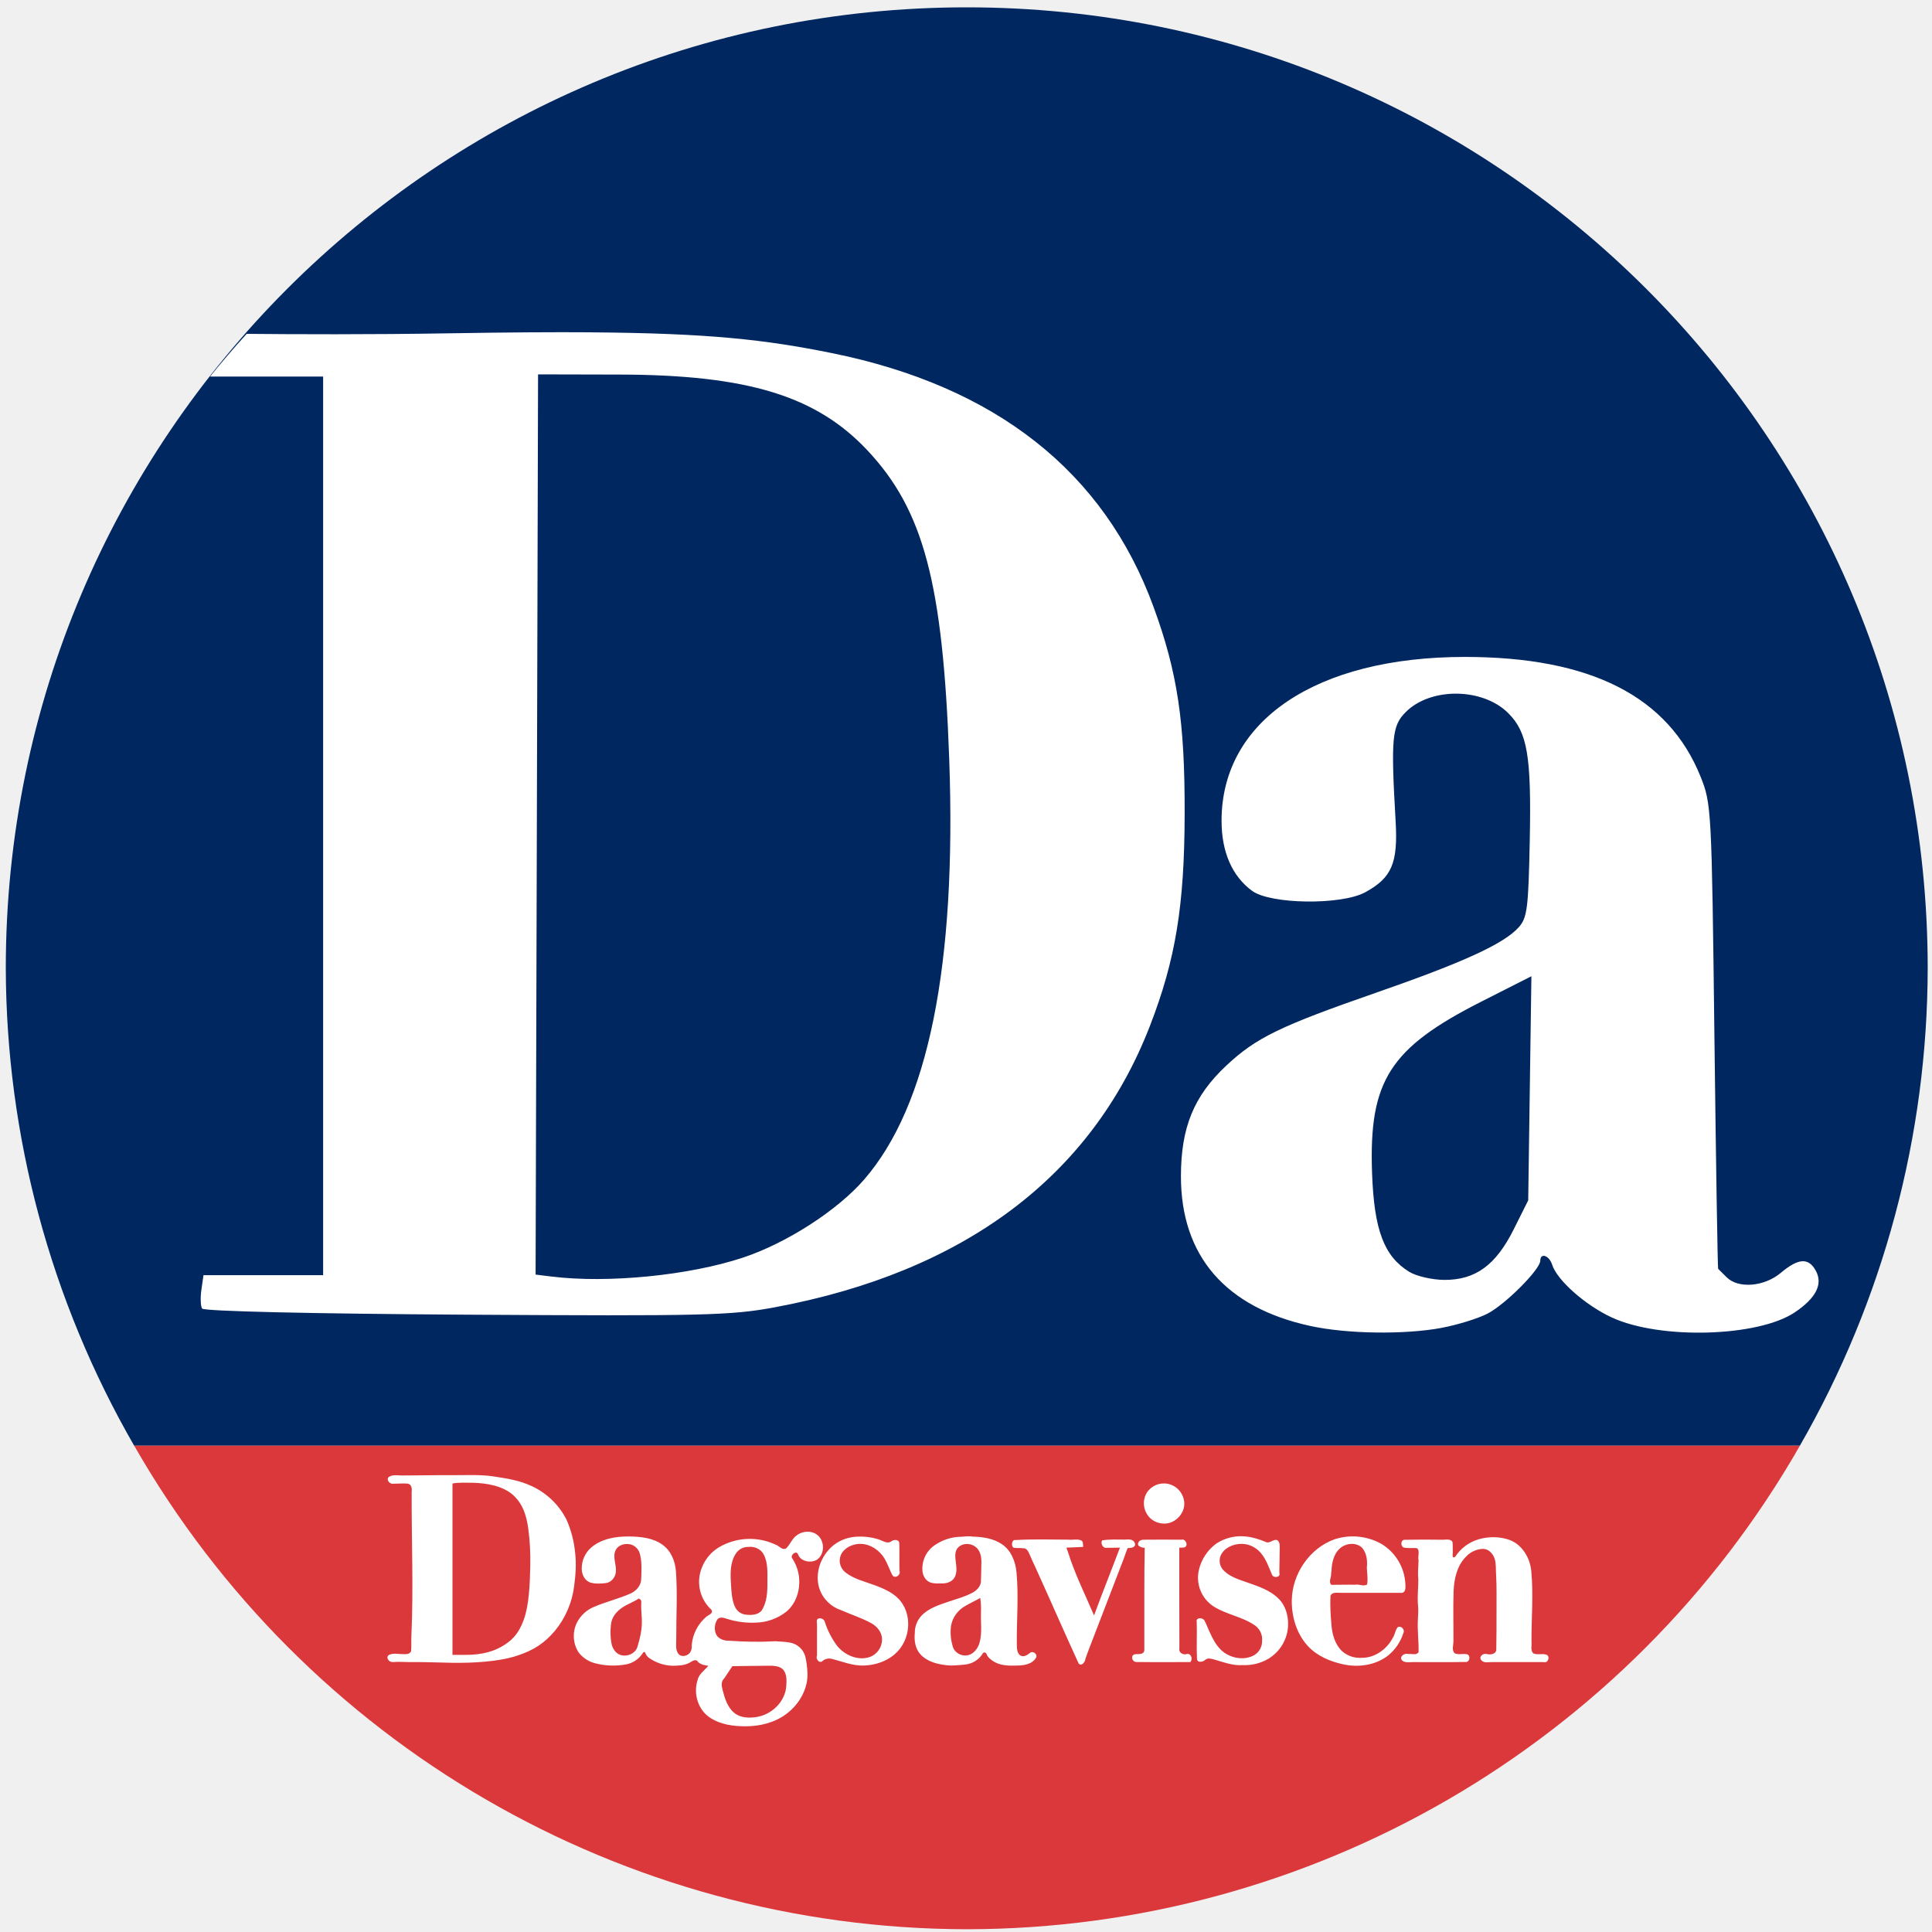
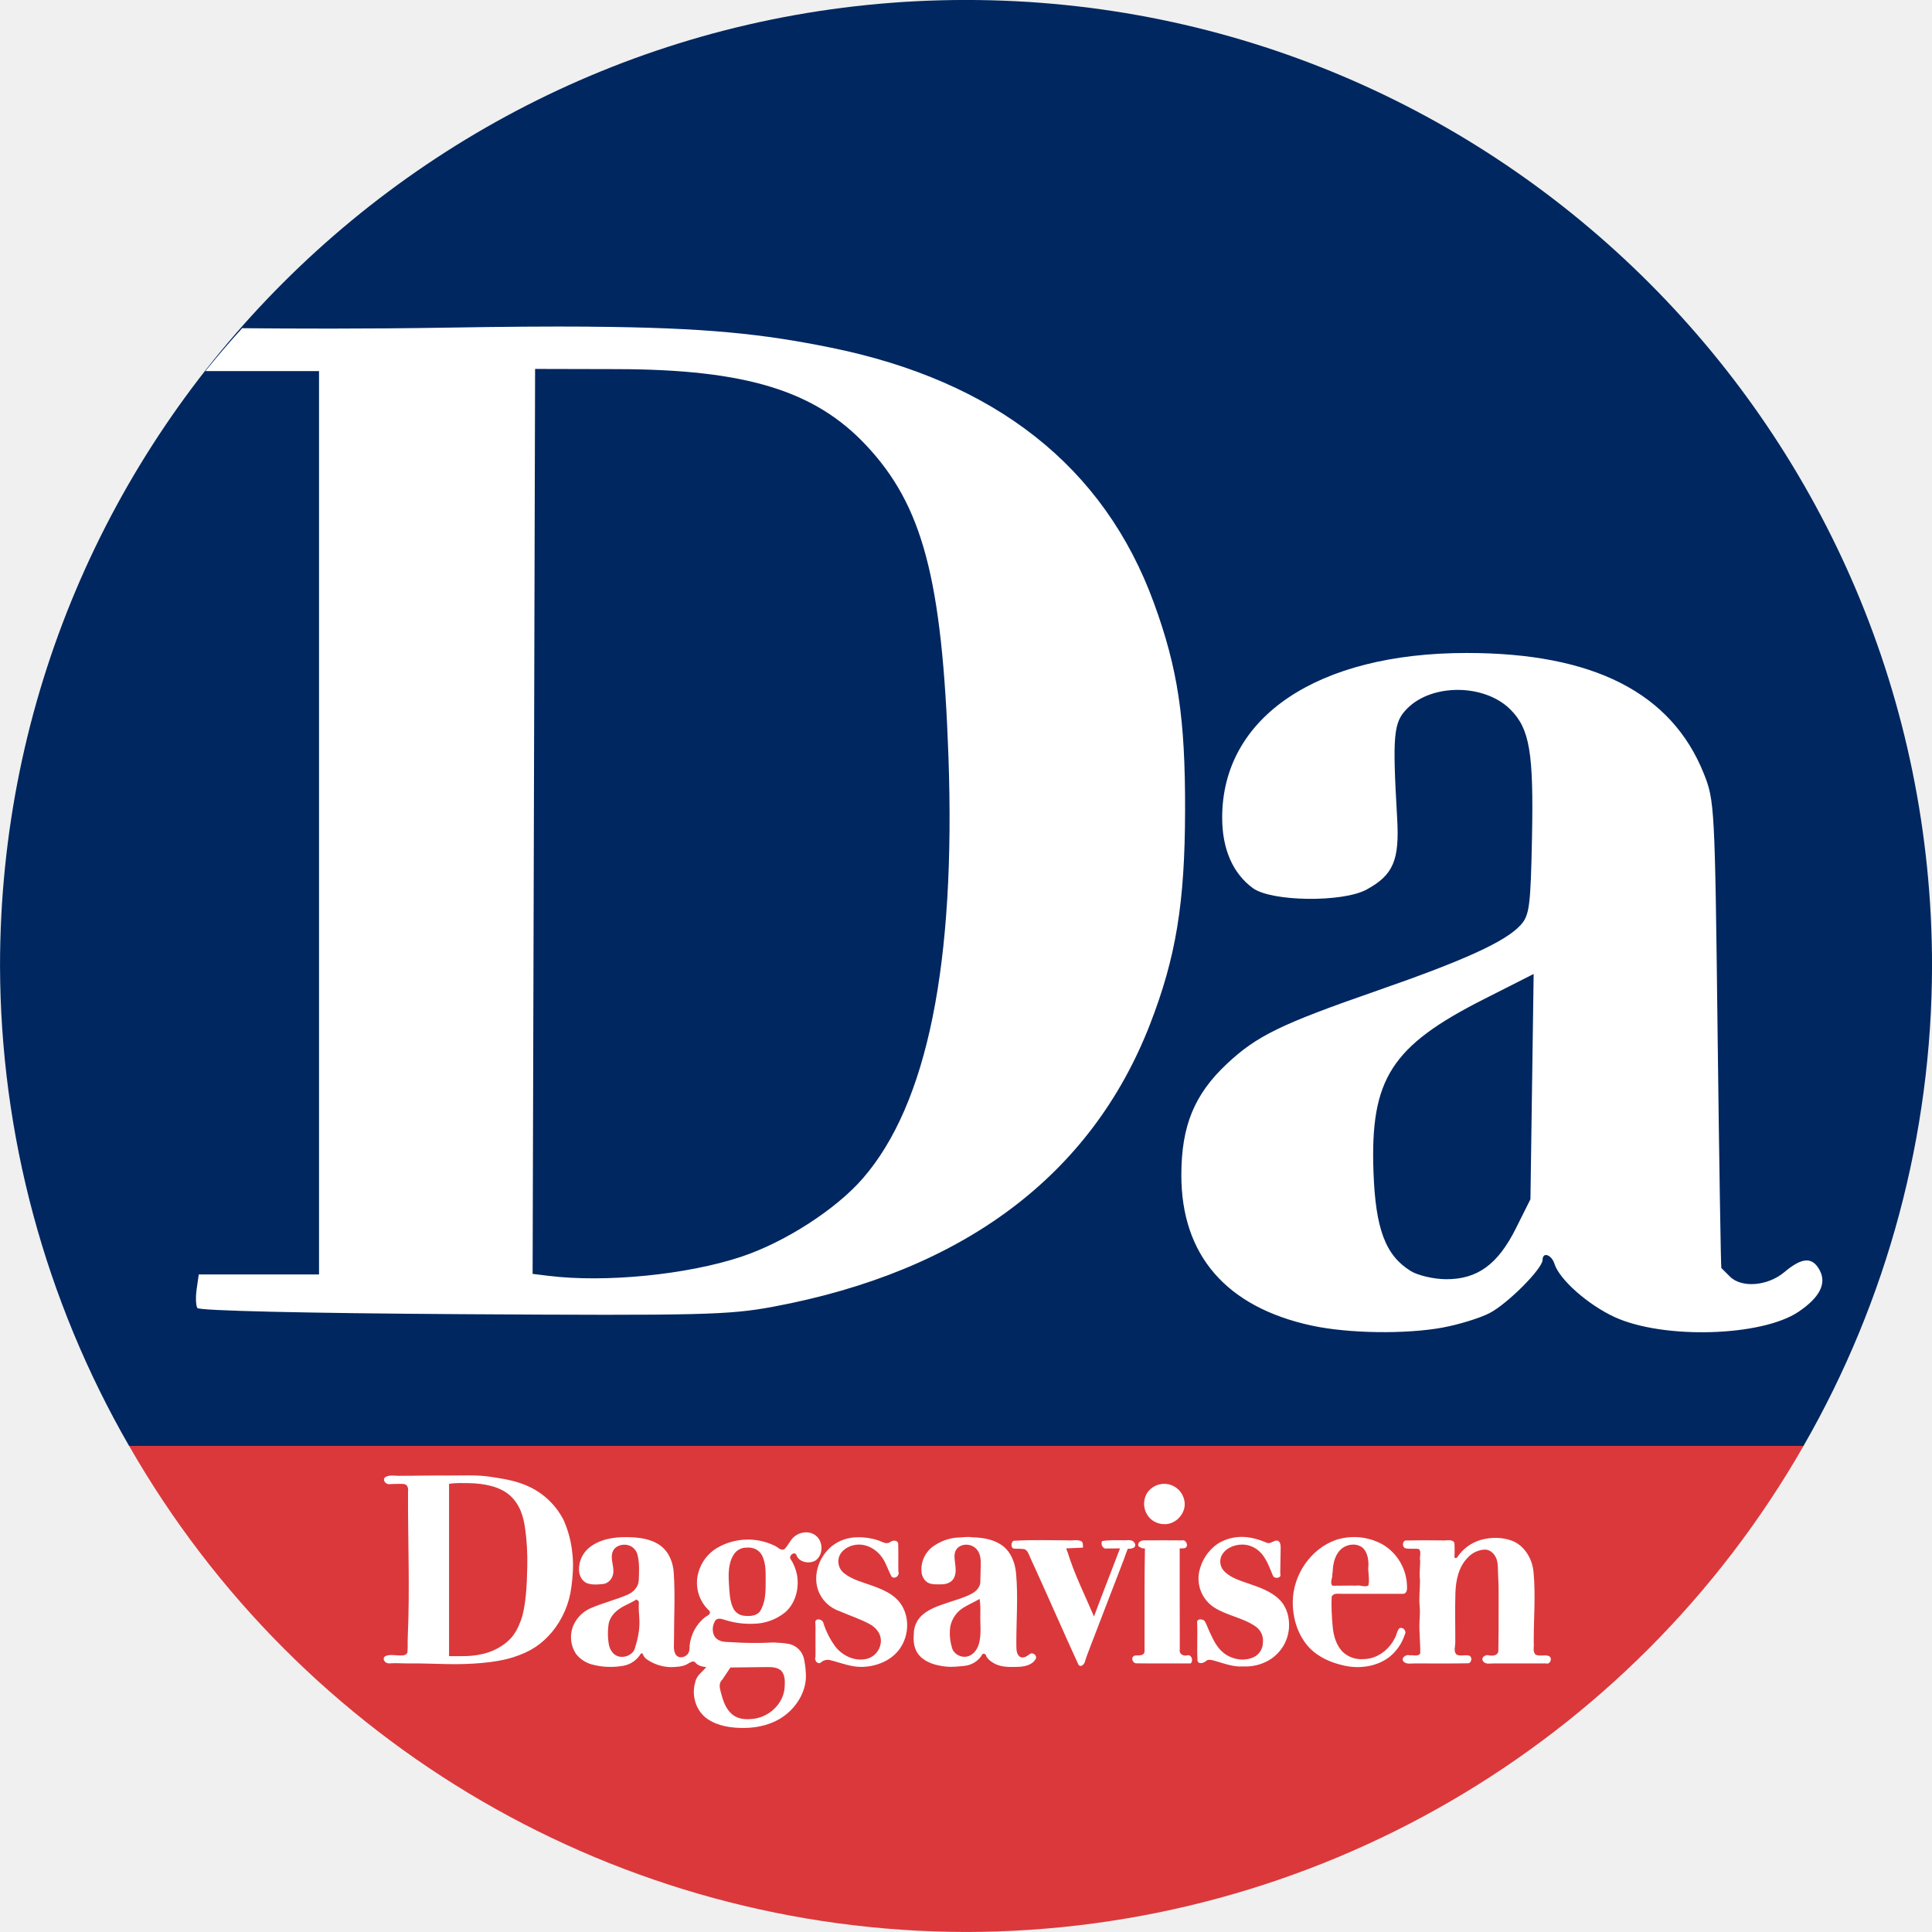
- <svg xmlns="http://www.w3.org/2000/svg" viewBox="0 0 400 400">
-   <path d="M200.17 1.52A198.95 198.95 0 0 0 1.2 200.47a198.95 198.95 0 0 0 26.58 98.85h344.86a198.95 198.95 0 0 0 26.47-98.85A198.95 198.95 0 0 0 200.17 1.52z" fill="#002760" />
-   <path d="M372.65 299.32H27.79a198.95 198.95 0 0 0 172.38 100.11 198.95 198.95 0 0 0 172.48-100.11z" fill="#db383b" />
-   <path d="M298.44 274.92c3.25-.6 7.52-1.92 9.5-2.93 3.67-1.87 10.96-9.17 10.96-10.98 0-1.71 1.84-1.1 2.45.82 1.02 3.23 6.9 8.43 12.4 10.96 10.01 4.6 30.28 4.02 37.87-1.1 4.36-2.94 5.82-5.8 4.35-8.55-1.5-2.8-3.61-2.69-7.25.37-3.43 2.9-8.84 3.34-11.24.93l-1.76-1.75c-.1-.1-.45-21.78-.77-48.18-.56-47.01-.62-48.11-2.86-53.7-6.68-16.63-22.76-24.8-48.82-24.8-30.77 0-50.37 13.2-50.36 33.93 0 6.45 2.19 11.47 6.32 14.5 3.82 2.8 18.46 2.99 23.42.3 5.5-3 6.8-6.04 6.3-14.68-1-17.28-.77-19.78 2.1-22.64 5.16-5.17 15.94-5.05 21.22.23 3.98 3.98 4.8 8.87 4.45 26.37-.28 14.13-.53 16.02-2.32 18-3.07 3.4-11.46 7.24-29.5 13.51-19.94 6.93-24.83 9.31-31.02 15.1-6.7 6.28-9.37 12.77-9.38 22.88-.02 16.5 9.22 27.2 26.8 31.02 7.61 1.65 19.4 1.82 27.14.4zm-6.7-11.62c-5.21-3.23-7.25-8.66-7.67-20.45-.68-19.09 3.66-25.88 22.73-35.53l10.26-5.2-.33 23.2-.33 23.2-3 6c-3.72 7.44-7.93 10.5-14.4 10.47-2.52-.02-5.8-.78-7.26-1.69zm-177.6.99l-3.25-.4.26-93.2.25-93.18 17 .04c26.37.07 40.59 4.42 51.15 15.65 11.68 12.42 15.68 27.52 16.98 64.05 1.52 42.73-4.34 71.65-17.61 86.95-5.54 6.4-16.06 13.17-25.05 16.16-11.16 3.71-28.02 5.38-39.72 3.93zm8.38-195.49c-8.08-.06-17.55.01-28.95.2-17.23.29-32.84.21-42.5.12a198.95 198.95 0 0 0-7.58 8.84H66.9v186.05H42.13L41.7 267c-.24 1.64-.18 3.4.14 3.92.34.56 22.36 1.07 54.57 1.27 49.3.3 54.86.17 64-1.53 39.17-7.3 65.56-27.07 77.64-58.18 5.34-13.76 7.18-24.94 7.22-43.96.05-19.08-1.48-29.29-6.42-42.81-10.23-28.04-32.68-45.75-66.7-52.62-13.71-2.77-25.4-4.1-49.63-4.28zm35.75 276.08c1.25.02 2.67-.18 3.73.65.93.9.87 2.3.8 3.48-.19 3.25-2.96 5.97-6.16 6.48-1.55.24-3.35.2-4.61-.85-1.43-1.17-1.98-3.02-2.42-4.74-.22-.86-.38-1.76.34-2.42l1.68-2.52 6.64-.08zm44.83-11.02c-.07 2.03.26 4.1-.25 6.08-.33 1.32-1.29 2.65-2.74 2.8-1.3.15-2.66-.74-2.9-2.05a9.92 9.92 0 0 1-.3-4.14 5.9 5.9 0 0 1 2.92-4.04c1.01-.6 2.1-1.09 3.12-1.67.16 1 .18 2.01.15 3.02zm-71.15 7.17c-.4 1.25-1.92 1.97-3.26 1.68-1.08-.24-1.8-1.23-2.06-2.3a12.93 12.93 0 0 1-.06-4.56c.35-1.58 1.63-2.73 3.02-3.48.9-.48 1.84-.88 2.7-1.42.74.54.38.31.48 2.36.1 2.05.46 3.62-.82 7.72zm23-20.76c1.23-.14 2.56.4 3.17 1.57.92 1.76.75 3.8.76 5.71.02 2.02-.07 4.19-1.21 5.92-.8.93-2.13.94-3.24.83a2.8 2.8 0 0 1-2.26-1.62c-.68-1.48-.73-3.14-.83-4.74-.14-2.1-.2-4.42.97-6.23a3.02 3.02 0 0 1 2.64-1.44zm120.72 4.99c.05-1.8.52-3.8 2.03-4.91 1.25-.92 3.19-1.01 4.33.12.96 1.14 1.1 2.71.96 4.13.04 1.16.28 2.32.04 3.47-.77.43-1.63-.14-2.45.03-1.65-.04-3.3.03-4.95.02-.63-.66.05-1.56-.04-2.33l.08-.53zm-30.35-4.93c.78-.45.1-1.82-.73-1.55-2.57-.04-5.14-.01-7.71 0-1.32-.03-1.56 1.12-.95 1.38.7.33.53.23 1.07.3-.04 2.56-.1 6.74-.08 9.3v11.97c-.2.95-1.31.66-1.98.77-.95.24-.56 1.59.32 1.6 3.72.05 7.44.01 11.17.02.62-.61.15-1.98-.83-1.64-.76.15-1.63-.37-1.42-1.22-.04-6.95 0-13.9-.02-20.83.39-.01.79.03 1.16-.1zM224 319.01c-.85-.49-1.85-.13-2.77-.24-3.65 0-7.3-.14-10.94.08-.83-.19-1.03 1.32-.39 1.6.63.1 1.28 0 1.92.1.7-.06 1.06.62 1.3 1.17.4.97.86 1.92 1.3 2.88 3 6.59 5.88 13.23 8.9 19.8.6.7 1.36-.32 1.4-.94.55-1.62 1.2-3.2 1.8-4.8 2-5.27 4.07-10.5 6.07-15.77.27-.7.58-1.7.89-2.39.7.05 1.89-.16 1.42-1.14-.35-.74-1.29-.65-1.97-.6-1.58 0-3.18-.1-4.75.16-.37.66.18 1.72 1 1.53.82-.02 1.42.02 2.69-.03-1.74 4.62-3.66 9.41-5.36 14.04-1.87-4.4-4.04-8.7-5.44-13.27-.12-.37-.54-.94.14-.78l3.04-.14c-.04-.42.05-.9-.25-1.26zm67.57 23.45c-.74-.31-1.96.53-1.29 1.3.61.57 1.5.36 2.26.36 3.69 0 7.39.04 11.08-.03.78-.15.84-1.55-.02-1.61-.8-.15-1.66.19-2.43-.19-.65-.66-.26-1.63-.25-2.43.02-3.46-.09-6.93.03-10.39.1-2.53.67-5.24 2.5-7.1a5.06 5.06 0 0 1 3.62-1.7c1.16.04 2.04 1 2.38 2.05.33 1.03.22 2.11.29 3.17.16 2.53.09 5.07.1 7.6 0 2.71 0 5.42-.05 8.13-.17.95-1.3 1-2.03.82-.74-.18-1.68.58-1.06 1.3.54.61 1.4.38 2.1.38h10.84c.87.28 1.39-1.23.5-1.54-.87-.31-1.85.14-2.7-.28-.63-.65-.26-1.6-.36-2.39-.03-4.89.42-9.8-.05-14.67-.26-2.74-1.93-5.52-4.6-6.45-2.02-.7-4.26-.68-6.28-.1a8.7 8.7 0 0 0-4.87 3.63c-.82.49-.43-.74-.5-1.2 0-.63.01-1.27-.06-1.9-.45-.65-1.32-.45-1.98-.43-2.68-.04-5.36-.05-8.03.01-.83.16-.72 1.59.12 1.64.86.14 1.74-.03 2.6.12.6.68.04 1.64.26 2.44-.01 1.3-.2 2.62-.04 3.93.02 1.78-.24 3.55-.07 5.33.1 1.02.04 2.04-.02 3.06-.14 2.25.2 4.5.14 6.74-.44.73-1.45.27-2.13.4zm-122.42.3c-.3.62.33 1.58 1.03 1.24a2.1 2.1 0 0 1 1.95-.57c2.23.55 4.43 1.5 6.76 1.4 2.89-.1 5.88-1.3 7.6-3.71 1.97-2.74 2.12-6.78.05-9.51-1.31-1.74-3.38-2.63-5.36-3.38-2.07-.78-4.34-1.27-6.1-2.65a3.1 3.1 0 0 1-1.15-3.15c.4-1.59 1.98-2.55 3.55-2.75 2.22-.28 4.38 1 5.58 2.9.73 1.14 1.1 2.47 1.76 3.65.65.65 1.74-.22 1.4-1.02-.04-1.94.03-3.88-.04-5.82-.22-.8-1.3-.62-1.77-.17-.79.38-1.58-.17-2.31-.44a12.5 12.5 0 0 0-4.3-.64c-1.9 0-3.82.63-5.31 1.85-2.55 2.1-3.88 5.75-2.84 8.93a7.06 7.06 0 0 0 4.42 4.42c2.1.93 4.32 1.62 6.33 2.73 1.2.67 2.22 1.88 2.22 3.35a3.87 3.87 0 0 1-2.58 3.66c-2.46.8-5.2-.4-6.77-2.39a16.74 16.74 0 0 1-2.53-5c-.26-.76-1.72-.97-1.63.06.07.69.04 1.38.04 2.07zm107.17-24.07c-5.2 1.85-8.8 7.18-8.87 12.68-.04 3.43 1.03 6.97 3.4 9.5 1.9 2 4.53 3.12 7.2 3.7 3.2.72 6.8.2 9.4-1.86a9.77 9.77 0 0 0 3.09-4.58c.42-.69-.45-1.66-1.17-1.22-.53.63-.56 1.56-1.04 2.25-1.23 2.31-3.67 4.08-6.35 4.07a5.55 5.55 0 0 1-4.14-1.39c-1.45-1.4-2.02-3.45-2.18-5.4-.17-2.02-.3-4.04-.2-6.05.32-.8 1.33-.61 2.02-.61h12.83c.78-.19.68-1.14.66-1.77a10.25 10.25 0 0 0-4.99-8.38 12.13 12.13 0 0 0-9.66-.94zm-11.37 2.04c0-.63.09-1.42-.48-1.84-.8-.36-1.5.73-2.33.39-1.46-.62-3-1.1-4.6-1.2a9.31 9.31 0 0 0-5.63 1.44 9.38 9.38 0 0 0-3.7 5.55 7.09 7.09 0 0 0 3.14 7.58c2.65 1.65 5.9 2.08 8.46 3.87a3.53 3.53 0 0 1 1.49 3.3 3.34 3.34 0 0 1-1.59 2.84c-1.92 1.11-4.44.75-6.22-.49-1.52-1.06-2.36-2.78-3.12-4.43-.36-.76-.62-1.57-1.04-2.3-.44-.6-1.81-.57-1.56.4.08 2.53-.07 5.06.05 7.58.05.94 1.25.68 1.74.22.51-.47 1.27-.21 1.85-.05 1.9.54 3.82 1.3 5.84 1.15a9.6 9.6 0 0 0 5.33-1.3 8.41 8.41 0 0 0 4.08-6.5c.17-2.1-.37-4.36-1.89-5.9-1.82-1.85-4.36-2.65-6.75-3.48-1.61-.56-3.32-1.1-4.58-2.32a2.86 2.86 0 0 1-.73-3.15c.73-1.65 2.6-2.45 4.36-2.45 1.54 0 3.01.74 4 1.92 1.1 1.32 1.65 2.98 2.32 4.55.42.69 1.82.43 1.48-.5l.08-4.88zm-54.6 24.1c1.5.03 3.33-.23 4.14-1.6.38-.65-.44-1.39-1.08-1.13-.59.43-1.3 1.04-2.08.7-.77-.45-.8-1.47-.81-2.28-.05-4.98.4-10-.06-14.96-.2-2.23-1.11-4.58-3.05-5.87-1.77-1.19-3.96-1.5-6.05-1.55-.96-.18-1.93.06-2.9.05-1.72.1-3.41.7-4.84 1.66a5.85 5.85 0 0 0-2.6 5.7c.17.95.8 1.88 1.78 2.14.75.2 1.54.14 2.3.14.96 0 2-.33 2.52-1.22.7-1.23.29-2.7.18-4.02-.07-.79 0-1.67.63-2.26 1.1-1.03 3-.83 3.97.34.85 1.02.82 2.4.77 3.66-.05 1.07-.02 2.16-.08 3.23-.15 1-.92 1.76-1.8 2.22-1.5.8-3.15 1.24-4.76 1.78-2.06.7-4.28 1.37-5.8 3a5.2 5.2 0 0 0-1.33 3.53c-.15 1.53.06 3.2 1.15 4.4 1.38 1.53 3.48 2.07 5.49 2.28 1.28.14 2.56-.03 3.83-.15a4.86 4.86 0 0 0 3.47-2.08c.21-.65.88-.5 1 .13.28.53.77.92 1.26 1.24 1.31.87 2.94.98 4.47.93h.28zm-41.21-21.9c1.76-1.22 1.64-4.25-.24-5.36-1.53-.9-3.62-.39-4.71 1.06-.49.64-.85 1.39-1.44 1.96-.8.42-1.41-.52-2.11-.76a12.59 12.59 0 0 0-11.81.53 8.62 8.62 0 0 0-4.02 6.08 7.82 7.82 0 0 0 2.46 6.82c.51.76-.51 1.05-.95 1.4a8.63 8.63 0 0 0-3.1 5.88c.05.74-.1 1.6-.79 2-.61.44-1.62.47-2.06-.24-.56-.9-.35-1.98-.36-2.98-.02-4.65.27-9.32-.06-13.96-.15-2.1-1-4.25-2.76-5.52-2-1.46-4.56-1.7-6.95-1.73-2.72-.03-5.63.45-7.77 2.23a5.74 5.74 0 0 0-2.03 4.5c.02 1.18.64 2.47 1.86 2.83 1 .29 2.05.2 3.06.1 1.15-.1 2.03-1.15 2.15-2.3.16-1.48-.7-3-.1-4.42.54-1.25 2.13-1.64 3.36-1.23a2.8 2.8 0 0 1 1.76 2.08c.4 1.68.28 3.4.22 5.1-.05 1.3-1.03 2.4-2.22 2.93-2.43 1.07-5.02 1.68-7.46 2.72a6.9 6.9 0 0 0-3.65 3.35 6.25 6.25 0 0 0 .4 6.15 6.26 6.26 0 0 0 3.6 2.26c2.04.52 4.2.55 6.24.18a5.28 5.28 0 0 0 3.5-2.46c.6-.37.22.32 1.14 1.07a8.94 8.94 0 0 0 4.93 1.68c1.22-.03 2.54-.04 3.6-.67.55-.33 1.3-.85 1.71-.1.58.52 1.37.71 2.12.77-.8.97-2.02 1.73-2.26 3.06-.86 2.72.11 6 2.52 7.63 2.21 1.5 4.97 1.86 7.58 1.84 2.94-.03 5.93-.77 8.31-2.56 2.7-2.01 4.6-5.35 4.35-8.71a17.44 17.44 0 0 0-.42-3.14 4 4 0 0 0-3.09-2.9c-1.01-.2-2.05-.22-3.08-.3-1.28.03-2.55.13-3.82.1-2.07.02-4.13-.1-6.2-.22-1-.06-2.1-.56-2.4-1.6a3.3 3.3 0 0 1 .42-2.86c.53-.55 1.35-.24 1.97-.05a17 17 0 0 0 5.87.78 10.6 10.6 0 0 0 6.43-2.3c2.2-1.87 3-4.98 2.5-7.77a9.1 9.1 0 0 0-1.39-3.37c-.24-.63.84-1.5 1.24-.79.4 1.34 2.05 1.83 3.3 1.48.23-.06.44-.15.65-.27zm71.71-7.5c2.52.2 4.84-2.4 4.26-4.89a4.22 4.22 0 0 0-7.68-1.49 4.28 4.28 0 0 0 .8 5.35c.72.63 1.66 1 2.62 1.03zM97.9 306.99c2.93.07 6.24.66 8.34 2.55 2.1 1.9 2.8 4.46 3.14 7.02.34 2.5.46 5.03.41 7.56-.07 3.77-.26 8.26-1.35 11.24-1.1 2.99-2.52 4.42-4.81 5.68-2.29 1.26-5.04 1.63-7.67 1.58h-2.28v-35.48c1.4-.24 2.81-.16 4.22-.15zm-14.49-1.5c-.96 0-2.08-.28-2.95.33-.56.6.27 1.5.97 1.37.96 0 1.94-.1 2.9-.03.86.08 1 .98.9 1.67-.04 9.91.39 19.83-.05 29.73-.05 1.1.02 2.2-.07 3.3-.29.69-1.02.62-1.78.61-.76 0-1.8-.25-2.68.11-.88.36-.32 1.63.82 1.53 1.14-.11 2.75.03 4.13.01 2.6-.03 5.2.1 7.8.14 4.5.08 9.73-.22 13.45-1.4 3.71-1.18 5.9-2.7 8.06-5.24a18.06 18.06 0 0 0 3.96-9.22c.3-2.28.48-4.6.21-6.87a22.06 22.06 0 0 0-1.8-6.92 15.25 15.25 0 0 0-7-6.84c-2.77-1.32-5.28-1.65-8.08-2.09-2.81-.44-5.99-.24-8.64-.26-2.66-.03-5.62.04-7.3.04-1.7 0-1.88.01-2.85.02z" fill="#fff" />
+ <svg xmlns="http://www.w3.org/2000/svg" version="1" id="svg4" viewBox="0 0 300 300">
+   <defs id="defs8">
+     <clipPath id="a">
+       <path id="path4851" d="M43.84 1083.3h57.42v11.37H43.84z" />
+     </clipPath>
+     <clipPath id="a-5">
+       <path id="path4851-6" d="M43.84 1083.3h57.42v11.37H43.84z" />
+     </clipPath>
+     <clipPath id="a-5-2">
+       <path id="path4851-6-9" d="M43.84 1083.3h57.42v11.37H43.84z" />
+     </clipPath>
+   </defs>
+   <style id="style7258" />
+   <style id="style6035" />
+   <style id="style5105" />
+   <g id="g4956" transform="translate(-.9 -1.15) scale(.75394)">
+     <path id="path4939" d="M200.17 1.52A198.95 198.95 0 0 0 1.2 200.47a198.95 198.95 0 0 0 26.58 98.85h344.86a198.95 198.95 0 0 0 26.47-98.85A198.95 198.95 0 0 0 200.17 1.52z" fill="#002760" />
+     <path id="path4941" d="M372.65 299.32H27.79a198.95 198.95 0 0 0 172.38 100.11 198.95 198.95 0 0 0 172.48-100.11z" fill="#db383b" />
+     <path id="path4943" d="M298.44 274.92c3.25-.6 7.52-1.92 9.5-2.93 3.67-1.87 10.96-9.17 10.96-10.98 0-1.71 1.84-1.1 2.45.82 1.02 3.23 6.9 8.43 12.4 10.96 10.01 4.6 30.28 4.02 37.87-1.1 4.36-2.94 5.82-5.8 4.35-8.55-1.5-2.8-3.61-2.69-7.25.37-3.43 2.9-8.84 3.34-11.24.93l-1.76-1.75c-.1-.1-.45-21.78-.77-48.18-.56-47.01-.62-48.11-2.86-53.7-6.68-16.63-22.76-24.8-48.82-24.8-30.77 0-50.37 13.2-50.36 33.93 0 6.45 2.19 11.47 6.32 14.5 3.82 2.8 18.46 2.99 23.42.3 5.5-3 6.8-6.04 6.3-14.68-1-17.28-.77-19.78 2.1-22.64 5.16-5.17 15.94-5.05 21.22.23 3.98 3.98 4.8 8.87 4.45 26.37-.28 14.13-.53 16.02-2.32 18-3.07 3.4-11.46 7.24-29.5 13.51-19.94 6.93-24.83 9.31-31.02 15.1-6.7 6.28-9.37 12.77-9.38 22.88-.02 16.5 9.22 27.2 26.8 31.02 7.61 1.65 19.4 1.82 27.14.4zm-6.7-11.62c-5.21-3.23-7.25-8.66-7.67-20.45-.68-19.09 3.66-25.88 22.73-35.53l10.26-5.2-.33 23.2-.33 23.2-3 6c-3.72 7.44-7.93 10.5-14.4 10.47-2.52-.02-5.8-.78-7.26-1.69zm-177.6.99l-3.25-.4.26-93.2.25-93.18 17 .04c26.37.07 40.59 4.42 51.15 15.65 11.68 12.42 15.68 27.52 16.98 64.05 1.52 42.73-4.34 71.65-17.61 86.95-5.54 6.4-16.06 13.17-25.05 16.16-11.16 3.71-28.02 5.38-39.72 3.93zm8.38-195.49c-8.08-.06-17.55.01-28.95.2-17.23.29-32.84.21-42.5.12a198.95 198.95 0 0 0-7.58 8.84H66.9v186.05H42.13L41.7 267c-.24 1.64-.18 3.4.14 3.92.34.56 22.36 1.07 54.57 1.27 49.3.3 54.86.17 64-1.53 39.17-7.3 65.56-27.07 77.64-58.18 5.34-13.76 7.18-24.94 7.22-43.96.05-19.08-1.48-29.29-6.42-42.81-10.23-28.04-32.68-45.75-66.7-52.62-13.71-2.77-25.4-4.1-49.63-4.28zm35.75 276.08c1.25.02 2.67-.18 3.73.65.93.9.87 2.3.8 3.48-.19 3.25-2.96 5.97-6.16 6.48-1.55.24-3.35.2-4.61-.85-1.43-1.17-1.98-3.02-2.42-4.74-.22-.86-.38-1.76.34-2.42l1.68-2.52zm44.83-11.02c-.07 2.03.26 4.1-.25 6.08-.33 1.32-1.29 2.65-2.74 2.8-1.3.15-2.66-.74-2.9-2.05a9.92 9.92 0 0 1-.3-4.14 5.9 5.9 0 0 1 2.92-4.04c1.01-.6 2.1-1.09 3.12-1.67.16 1 .18 2.01.15 3.02zm-71.15 7.17c-.4 1.25-1.92 1.97-3.26 1.68-1.08-.24-1.8-1.23-2.06-2.3a12.93 12.93 0 0 1-.06-4.56c.35-1.58 1.63-2.73 3.02-3.48.9-.48 1.84-.88 2.7-1.42.74.54.38.31.48 2.36.1 2.05.46 3.62-.82 7.72zm23-20.76c1.23-.14 2.56.4 3.17 1.57.92 1.76.75 3.8.76 5.71.02 2.02-.07 4.19-1.21 5.92-.8.93-2.13.94-3.24.83a2.8 2.8 0 0 1-2.26-1.62c-.68-1.48-.73-3.14-.83-4.74-.14-2.1-.2-4.42.97-6.23a3.02 3.02 0 0 1 2.64-1.44zm120.72 4.99c.05-1.8.52-3.8 2.03-4.91 1.25-.92 3.19-1.01 4.33.12.96 1.14 1.1 2.71.96 4.13.04 1.16.28 2.32.04 3.47-.77.43-1.63-.14-2.45.03-1.65-.04-3.3.03-4.95.02-.63-.66.05-1.56-.04-2.33zm-30.35-4.93c.78-.45.1-1.82-.73-1.55-2.57-.04-5.14-.01-7.71 0-1.32-.03-1.56 1.12-.95 1.38.7.33.53.23 1.07.3-.04 2.56-.1 6.74-.08 9.3v11.97c-.2.95-1.31.66-1.98.77-.95.24-.56 1.59.32 1.6 3.72.05 7.44.01 11.17.02.62-.61.15-1.98-.83-1.64-.76.15-1.63-.37-1.42-1.22-.04-6.95 0-13.9-.02-20.83.39-.01.79.03 1.16-.1zM224 319.01c-.85-.49-1.85-.13-2.77-.24-3.65 0-7.3-.14-10.94.08-.83-.19-1.03 1.32-.39 1.6.63.1 1.28 0 1.92.1.7-.06 1.06.62 1.3 1.17.4.97.86 1.92 1.3 2.88 3 6.59 5.88 13.23 8.9 19.8.6.7 1.36-.32 1.4-.94.55-1.62 1.2-3.2 1.8-4.8 2-5.27 4.07-10.5 6.07-15.77.27-.7.58-1.7.89-2.39.7.05 1.89-.16 1.42-1.14-.35-.74-1.29-.65-1.97-.6-1.58 0-3.18-.1-4.75.16-.37.66.18 1.72 1 1.53.82-.02 1.42.02 2.69-.03-1.74 4.62-3.66 9.41-5.36 14.04-1.87-4.4-4.04-8.7-5.44-13.27-.12-.37-.54-.94.14-.78l3.04-.14c-.04-.42.05-.9-.25-1.26zm67.57 23.45c-.74-.31-1.96.53-1.29 1.3.61.57 1.5.36 2.26.36 3.69 0 7.39.04 11.08-.03.78-.15.84-1.55-.02-1.61-.8-.15-1.66.19-2.43-.19-.65-.66-.26-1.63-.25-2.43.02-3.46-.09-6.93.03-10.39.1-2.53.67-5.24 2.5-7.1a5.06 5.06 0 0 1 3.62-1.7c1.16.04 2.04 1 2.38 2.05.33 1.03.22 2.11.29 3.17.16 2.53.09 5.07.1 7.6 0 2.71 0 5.42-.05 8.13-.17.95-1.3 1-2.03.82-.74-.18-1.68.58-1.06 1.3.54.61 1.4.38 2.1.38h10.84c.87.28 1.39-1.23.5-1.54-.87-.31-1.85.14-2.7-.28-.63-.65-.26-1.6-.36-2.39-.03-4.89.42-9.8-.05-14.67-.26-2.74-1.93-5.52-4.6-6.45-2.02-.7-4.26-.68-6.28-.1a8.7 8.7 0 0 0-4.87 3.63c-.82.49-.43-.74-.5-1.2 0-.63.01-1.27-.06-1.9-.45-.65-1.32-.45-1.98-.43-2.68-.04-5.36-.05-8.03.01-.83.16-.72 1.59.12 1.64.86.14 1.74-.03 2.6.12.6.68.04 1.64.26 2.44-.01 1.3-.2 2.62-.04 3.93.02 1.78-.24 3.55-.07 5.33.1 1.02.04 2.04-.02 3.06-.14 2.25.2 4.5.14 6.74-.44.73-1.45.27-2.13.4zm-122.42.3c-.3.62.33 1.58 1.03 1.24a2.1 2.1 0 0 1 1.95-.57c2.23.55 4.43 1.5 6.76 1.4 2.89-.1 5.88-1.3 7.6-3.71 1.97-2.74 2.12-6.78.05-9.51-1.31-1.74-3.38-2.63-5.36-3.38-2.07-.78-4.34-1.27-6.1-2.65a3.1 3.1 0 0 1-1.15-3.15c.4-1.59 1.98-2.55 3.55-2.75 2.22-.28 4.38 1 5.58 2.9.73 1.14 1.1 2.47 1.76 3.65.65.65 1.74-.22 1.4-1.02-.04-1.94.03-3.88-.04-5.82-.22-.8-1.3-.62-1.77-.17-.79.38-1.58-.17-2.31-.44a12.5 12.5 0 0 0-4.3-.64c-1.9 0-3.82.63-5.31 1.85-2.55 2.1-3.88 5.75-2.84 8.93a7.06 7.06 0 0 0 4.42 4.42c2.1.93 4.32 1.62 6.33 2.73 1.2.67 2.22 1.88 2.22 3.35a3.87 3.87 0 0 1-2.58 3.66c-2.46.8-5.2-.4-6.77-2.39a16.74 16.74 0 0 1-2.53-5c-.26-.76-1.72-.97-1.63.06.07.69.04 1.38.04 2.07zm107.17-24.07c-5.2 1.85-8.8 7.18-8.87 12.68-.04 3.43 1.03 6.97 3.4 9.5 1.9 2 4.53 3.12 7.2 3.7 3.2.72 6.8.2 9.4-1.86a9.77 9.77 0 0 0 3.09-4.58c.42-.69-.45-1.66-1.17-1.22-.53.63-.56 1.56-1.04 2.25-1.23 2.31-3.67 4.08-6.35 4.07a5.55 5.55 0 0 1-4.14-1.39c-1.45-1.4-2.02-3.45-2.18-5.4-.17-2.02-.3-4.04-.2-6.05.32-.8 1.33-.61 2.02-.61h12.83c.78-.19.68-1.14.66-1.77a10.25 10.25 0 0 0-4.99-8.38 12.13 12.13 0 0 0-9.66-.94zm-11.37 2.04c0-.63.09-1.42-.48-1.84-.8-.36-1.5.73-2.33.39-1.46-.62-3-1.1-4.6-1.2a9.31 9.31 0 0 0-5.63 1.44 9.38 9.38 0 0 0-3.7 5.55 7.09 7.09 0 0 0 3.14 7.58c2.65 1.65 5.9 2.08 8.46 3.87a3.53 3.53 0 0 1 1.49 3.3 3.34 3.34 0 0 1-1.59 2.84c-1.92 1.11-4.44.75-6.22-.49-1.52-1.06-2.36-2.78-3.12-4.43-.36-.76-.62-1.57-1.04-2.3-.44-.6-1.81-.57-1.56.4.08 2.53-.07 5.06.05 7.58.05.94 1.25.68 1.74.22.51-.47 1.27-.21 1.85-.05 1.9.54 3.82 1.3 5.84 1.15a9.6 9.6 0 0 0 5.33-1.3 8.41 8.41 0 0 0 4.08-6.5c.17-2.1-.37-4.36-1.89-5.9-1.82-1.85-4.36-2.65-6.75-3.48-1.61-.56-3.32-1.1-4.58-2.32a2.86 2.86 0 0 1-.73-3.15c.73-1.65 2.6-2.45 4.36-2.45 1.54 0 3.01.74 4 1.92 1.1 1.32 1.65 2.98 2.32 4.55.42.69 1.82.43 1.48-.5zm-54.6 24.1c1.5.03 3.33-.23 4.14-1.6.38-.65-.44-1.39-1.08-1.13-.59.43-1.3 1.04-2.08.7-.77-.45-.8-1.47-.81-2.28-.05-4.98.4-10-.06-14.96-.2-2.23-1.11-4.58-3.05-5.87-1.77-1.19-3.96-1.5-6.05-1.55-.96-.18-1.93.06-2.9.05-1.72.1-3.41.7-4.84 1.66a5.85 5.85 0 0 0-2.6 5.7c.17.95.8 1.88 1.78 2.14.75.2 1.54.14 2.3.14.96 0 2-.33 2.52-1.22.7-1.23.29-2.7.18-4.02-.07-.79 0-1.67.63-2.26 1.1-1.03 3-.83 3.97.34.85 1.02.82 2.4.77 3.66-.05 1.07-.02 2.16-.08 3.23-.15 1-.92 1.76-1.8 2.22-1.5.8-3.15 1.24-4.76 1.78-2.06.7-4.28 1.37-5.8 3a5.2 5.2 0 0 0-1.33 3.53c-.15 1.53.06 3.2 1.15 4.4 1.38 1.53 3.48 2.07 5.49 2.28 1.28.14 2.56-.03 3.83-.15a4.86 4.86 0 0 0 3.47-2.08c.21-.65.88-.5 1 .13.28.53.77.92 1.26 1.24 1.31.87 2.94.98 4.47.93h.28zm-41.21-21.9c1.76-1.22 1.64-4.25-.24-5.36-1.53-.9-3.62-.39-4.71 1.06-.49.64-.85 1.39-1.44 1.96-.8.42-1.41-.52-2.11-.76a12.59 12.59 0 0 0-11.81.53 8.62 8.62 0 0 0-4.02 6.08 7.82 7.82 0 0 0 2.46 6.82c.51.76-.51 1.05-.95 1.4a8.63 8.63 0 0 0-3.1 5.88c.05.74-.1 1.6-.79 2-.61.44-1.62.47-2.06-.24-.56-.9-.35-1.98-.36-2.98-.02-4.65.27-9.32-.06-13.96-.15-2.1-1-4.25-2.76-5.52-2-1.46-4.56-1.7-6.95-1.73-2.72-.03-5.63.45-7.77 2.23a5.74 5.74 0 0 0-2.03 4.5c.02 1.18.64 2.47 1.86 2.83 1 .29 2.05.2 3.06.1 1.15-.1 2.03-1.15 2.15-2.3.16-1.48-.7-3-.1-4.42.54-1.25 2.13-1.64 3.36-1.23a2.8 2.8 0 0 1 1.76 2.08c.4 1.68.28 3.4.22 5.1-.05 1.3-1.03 2.4-2.22 2.93-2.43 1.07-5.02 1.68-7.46 2.72a6.9 6.9 0 0 0-3.65 3.35 6.25 6.25 0 0 0 .4 6.15 6.26 6.26 0 0 0 3.6 2.26c2.04.52 4.2.55 6.24.18a5.28 5.28 0 0 0 3.5-2.46c.6-.37.22.32 1.14 1.07a8.94 8.94 0 0 0 4.93 1.68c1.22-.03 2.54-.04 3.6-.67.55-.33 1.3-.85 1.71-.1.58.52 1.37.71 2.12.77-.8.97-2.02 1.73-2.26 3.06-.86 2.72.11 6 2.52 7.63 2.21 1.5 4.97 1.86 7.58 1.84 2.94-.03 5.93-.77 8.31-2.56 2.7-2.01 4.6-5.35 4.35-8.71a17.44 17.44 0 0 0-.42-3.14 4 4 0 0 0-3.09-2.9c-1.01-.2-2.05-.22-3.08-.3-1.28.03-2.55.13-3.82.1-2.07.02-4.13-.1-6.2-.22-1-.06-2.1-.56-2.4-1.6a3.3 3.3 0 0 1 .42-2.86c.53-.55 1.35-.24 1.97-.05a17 17 0 0 0 5.87.78 10.6 10.6 0 0 0 6.43-2.3c2.2-1.87 3-4.98 2.5-7.77a9.1 9.1 0 0 0-1.39-3.37c-.24-.63.84-1.5 1.24-.79.4 1.34 2.05 1.83 3.3 1.48.23-.06.44-.15.65-.27zm71.71-7.5c2.52.2 4.84-2.4 4.26-4.89a4.22 4.22 0 0 0-7.68-1.49 4.28 4.28 0 0 0 .8 5.35c.72.63 1.66 1 2.62 1.03zM97.9 306.99c2.93.07 6.24.66 8.34 2.55 2.1 1.9 2.8 4.46 3.14 7.02.34 2.5.46 5.03.41 7.56-.07 3.77-.26 8.26-1.35 11.24-1.1 2.99-2.52 4.42-4.81 5.68-2.29 1.26-5.04 1.63-7.67 1.58h-2.28v-35.48c1.4-.24 2.81-.16 4.22-.15zm-14.49-1.5c-.96 0-2.08-.28-2.95.33-.56.6.27 1.5.97 1.37.96 0 1.94-.1 2.9-.03.86.08 1 .98.9 1.67-.04 9.91.39 19.83-.05 29.73-.05 1.1.02 2.2-.07 3.3-.29.69-1.02.62-1.78.61-.76 0-1.8-.25-2.68.11-.88.36-.32 1.63.82 1.53 1.14-.11 2.75.03 4.13.01 2.6-.03 5.2.1 7.8.14 4.5.08 9.73-.22 13.45-1.4 3.71-1.18 5.9-2.7 8.06-5.24a18.06 18.06 0 0 0 3.96-9.22c.3-2.28.48-4.6.21-6.87a22.06 22.06 0 0 0-1.8-6.92 15.25 15.25 0 0 0-7-6.84c-2.77-1.32-5.28-1.65-8.08-2.09-2.81-.44-5.99-.24-8.64-.26-2.66-.03-5.62.04-7.3.04-1.7 0-1.88.01-2.85.02z" fill="#fff" />
+   </g>
</svg>
